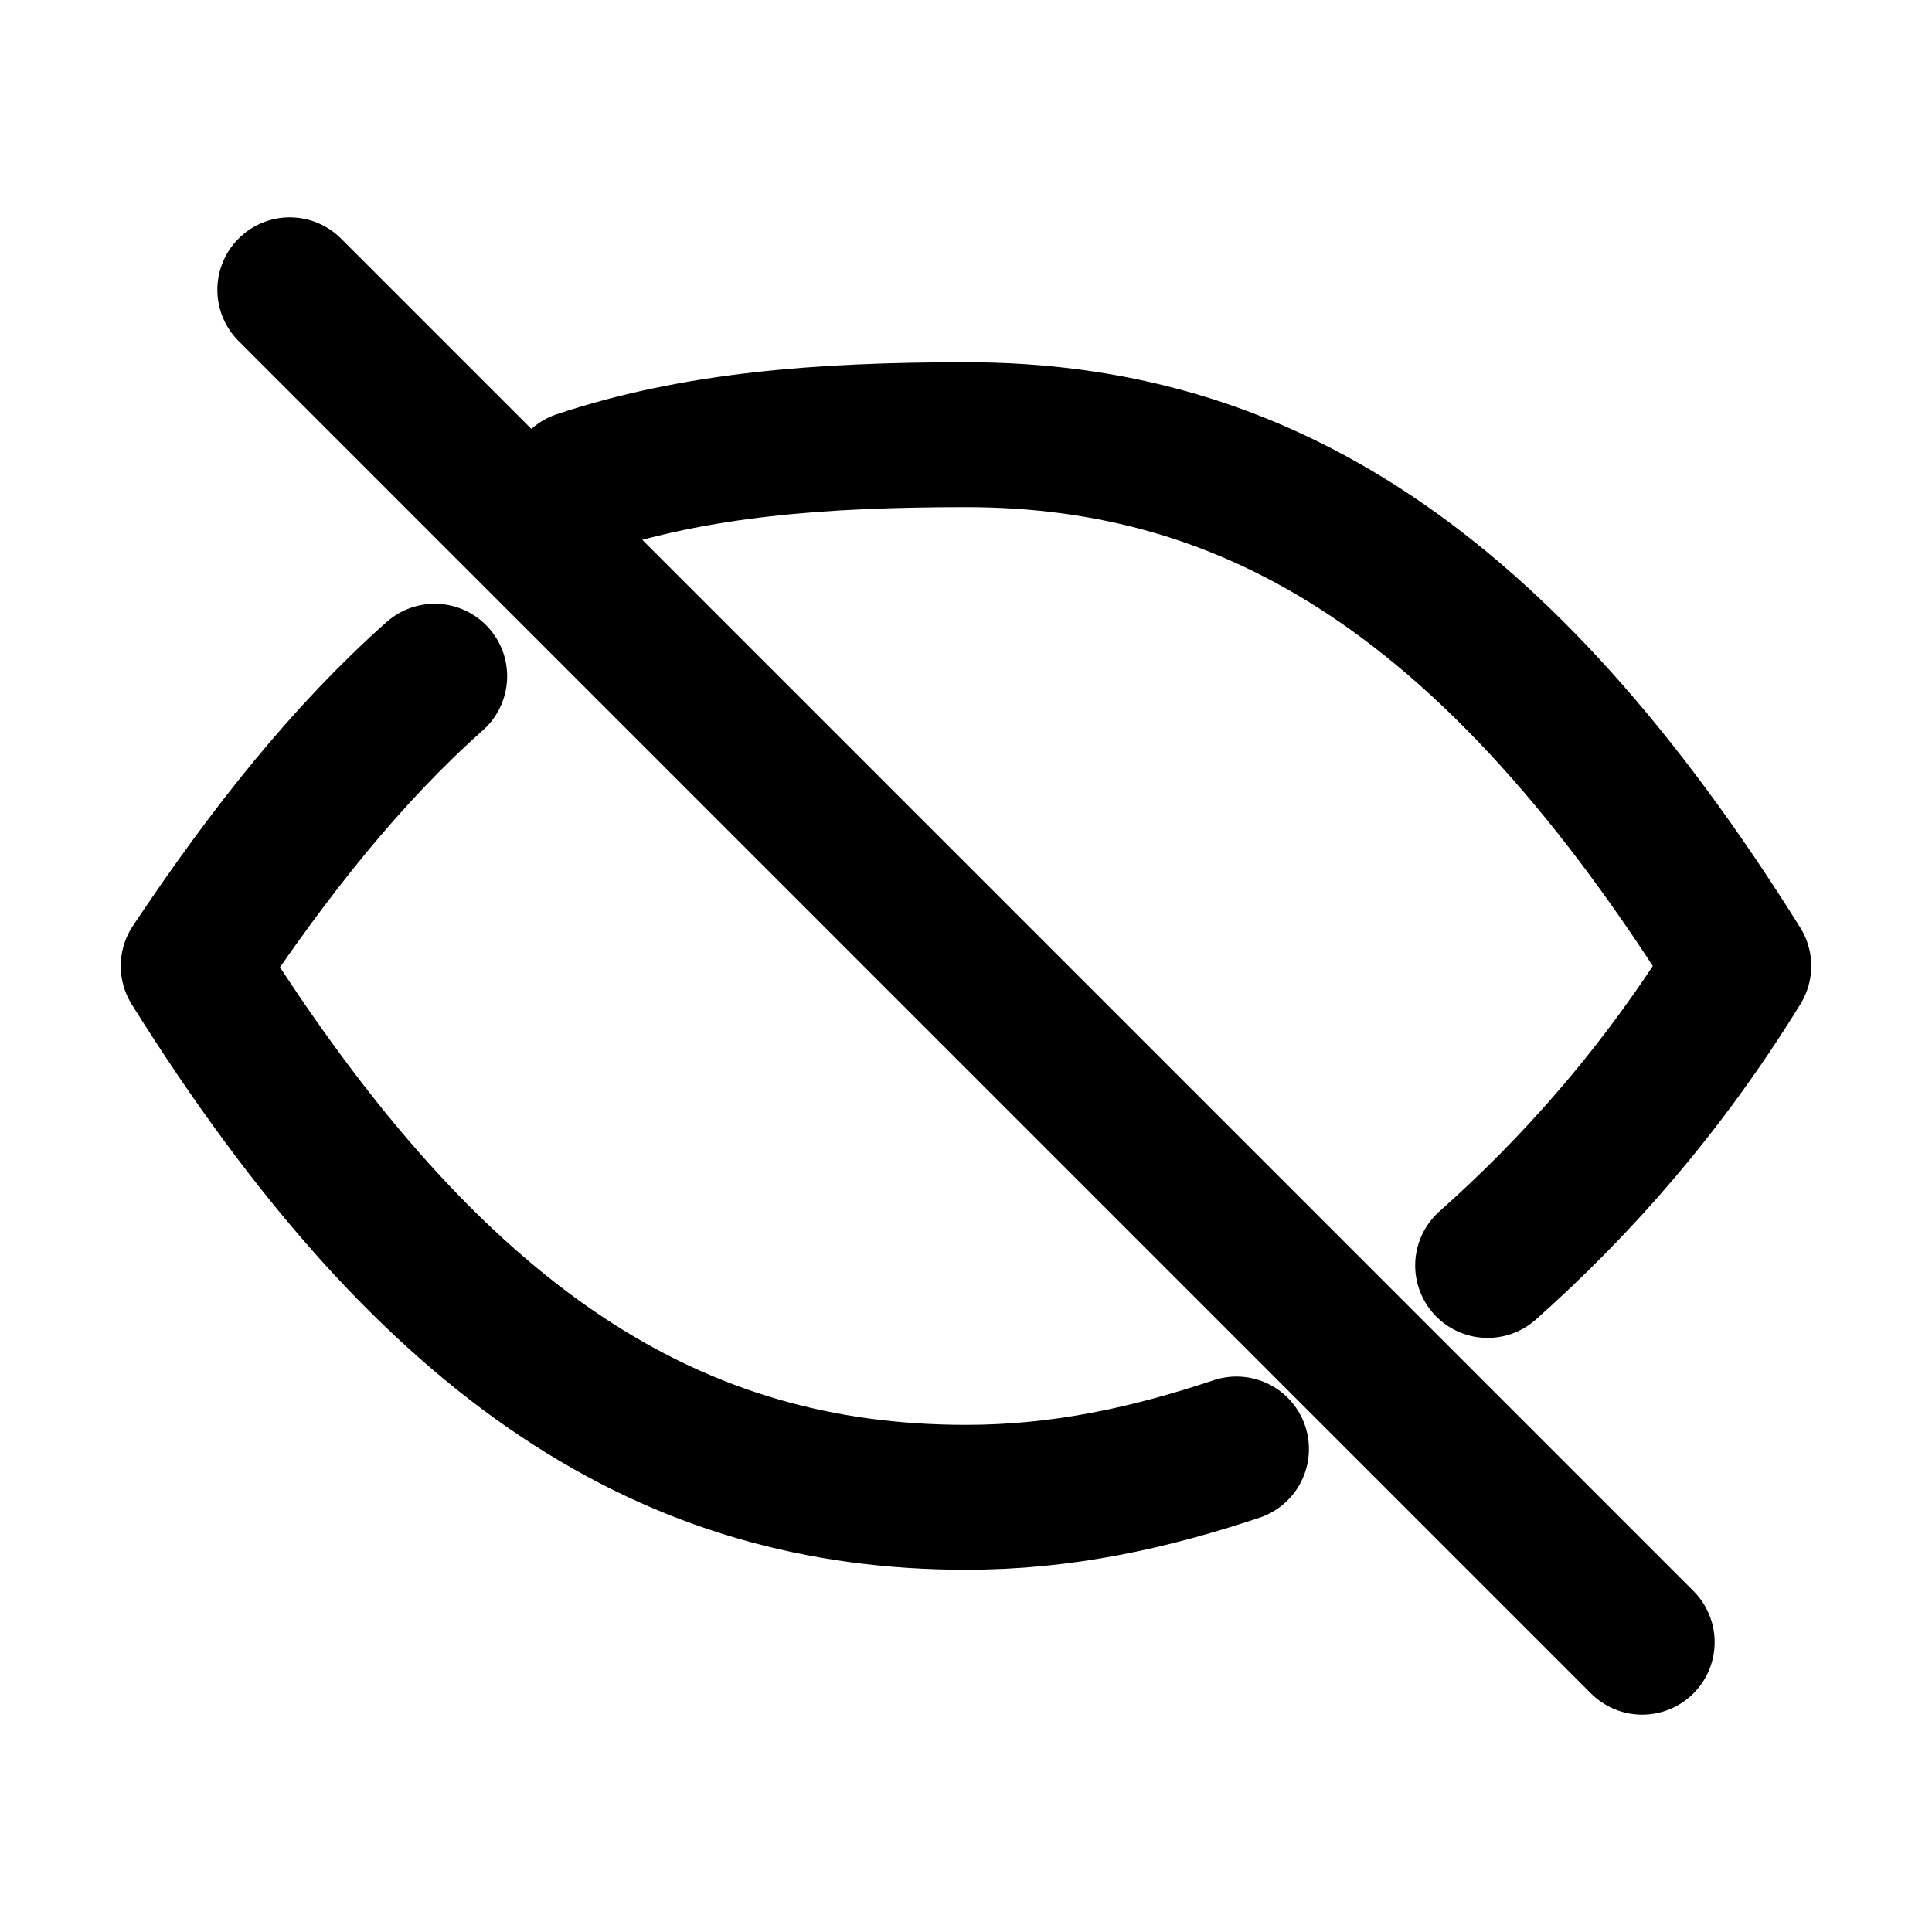
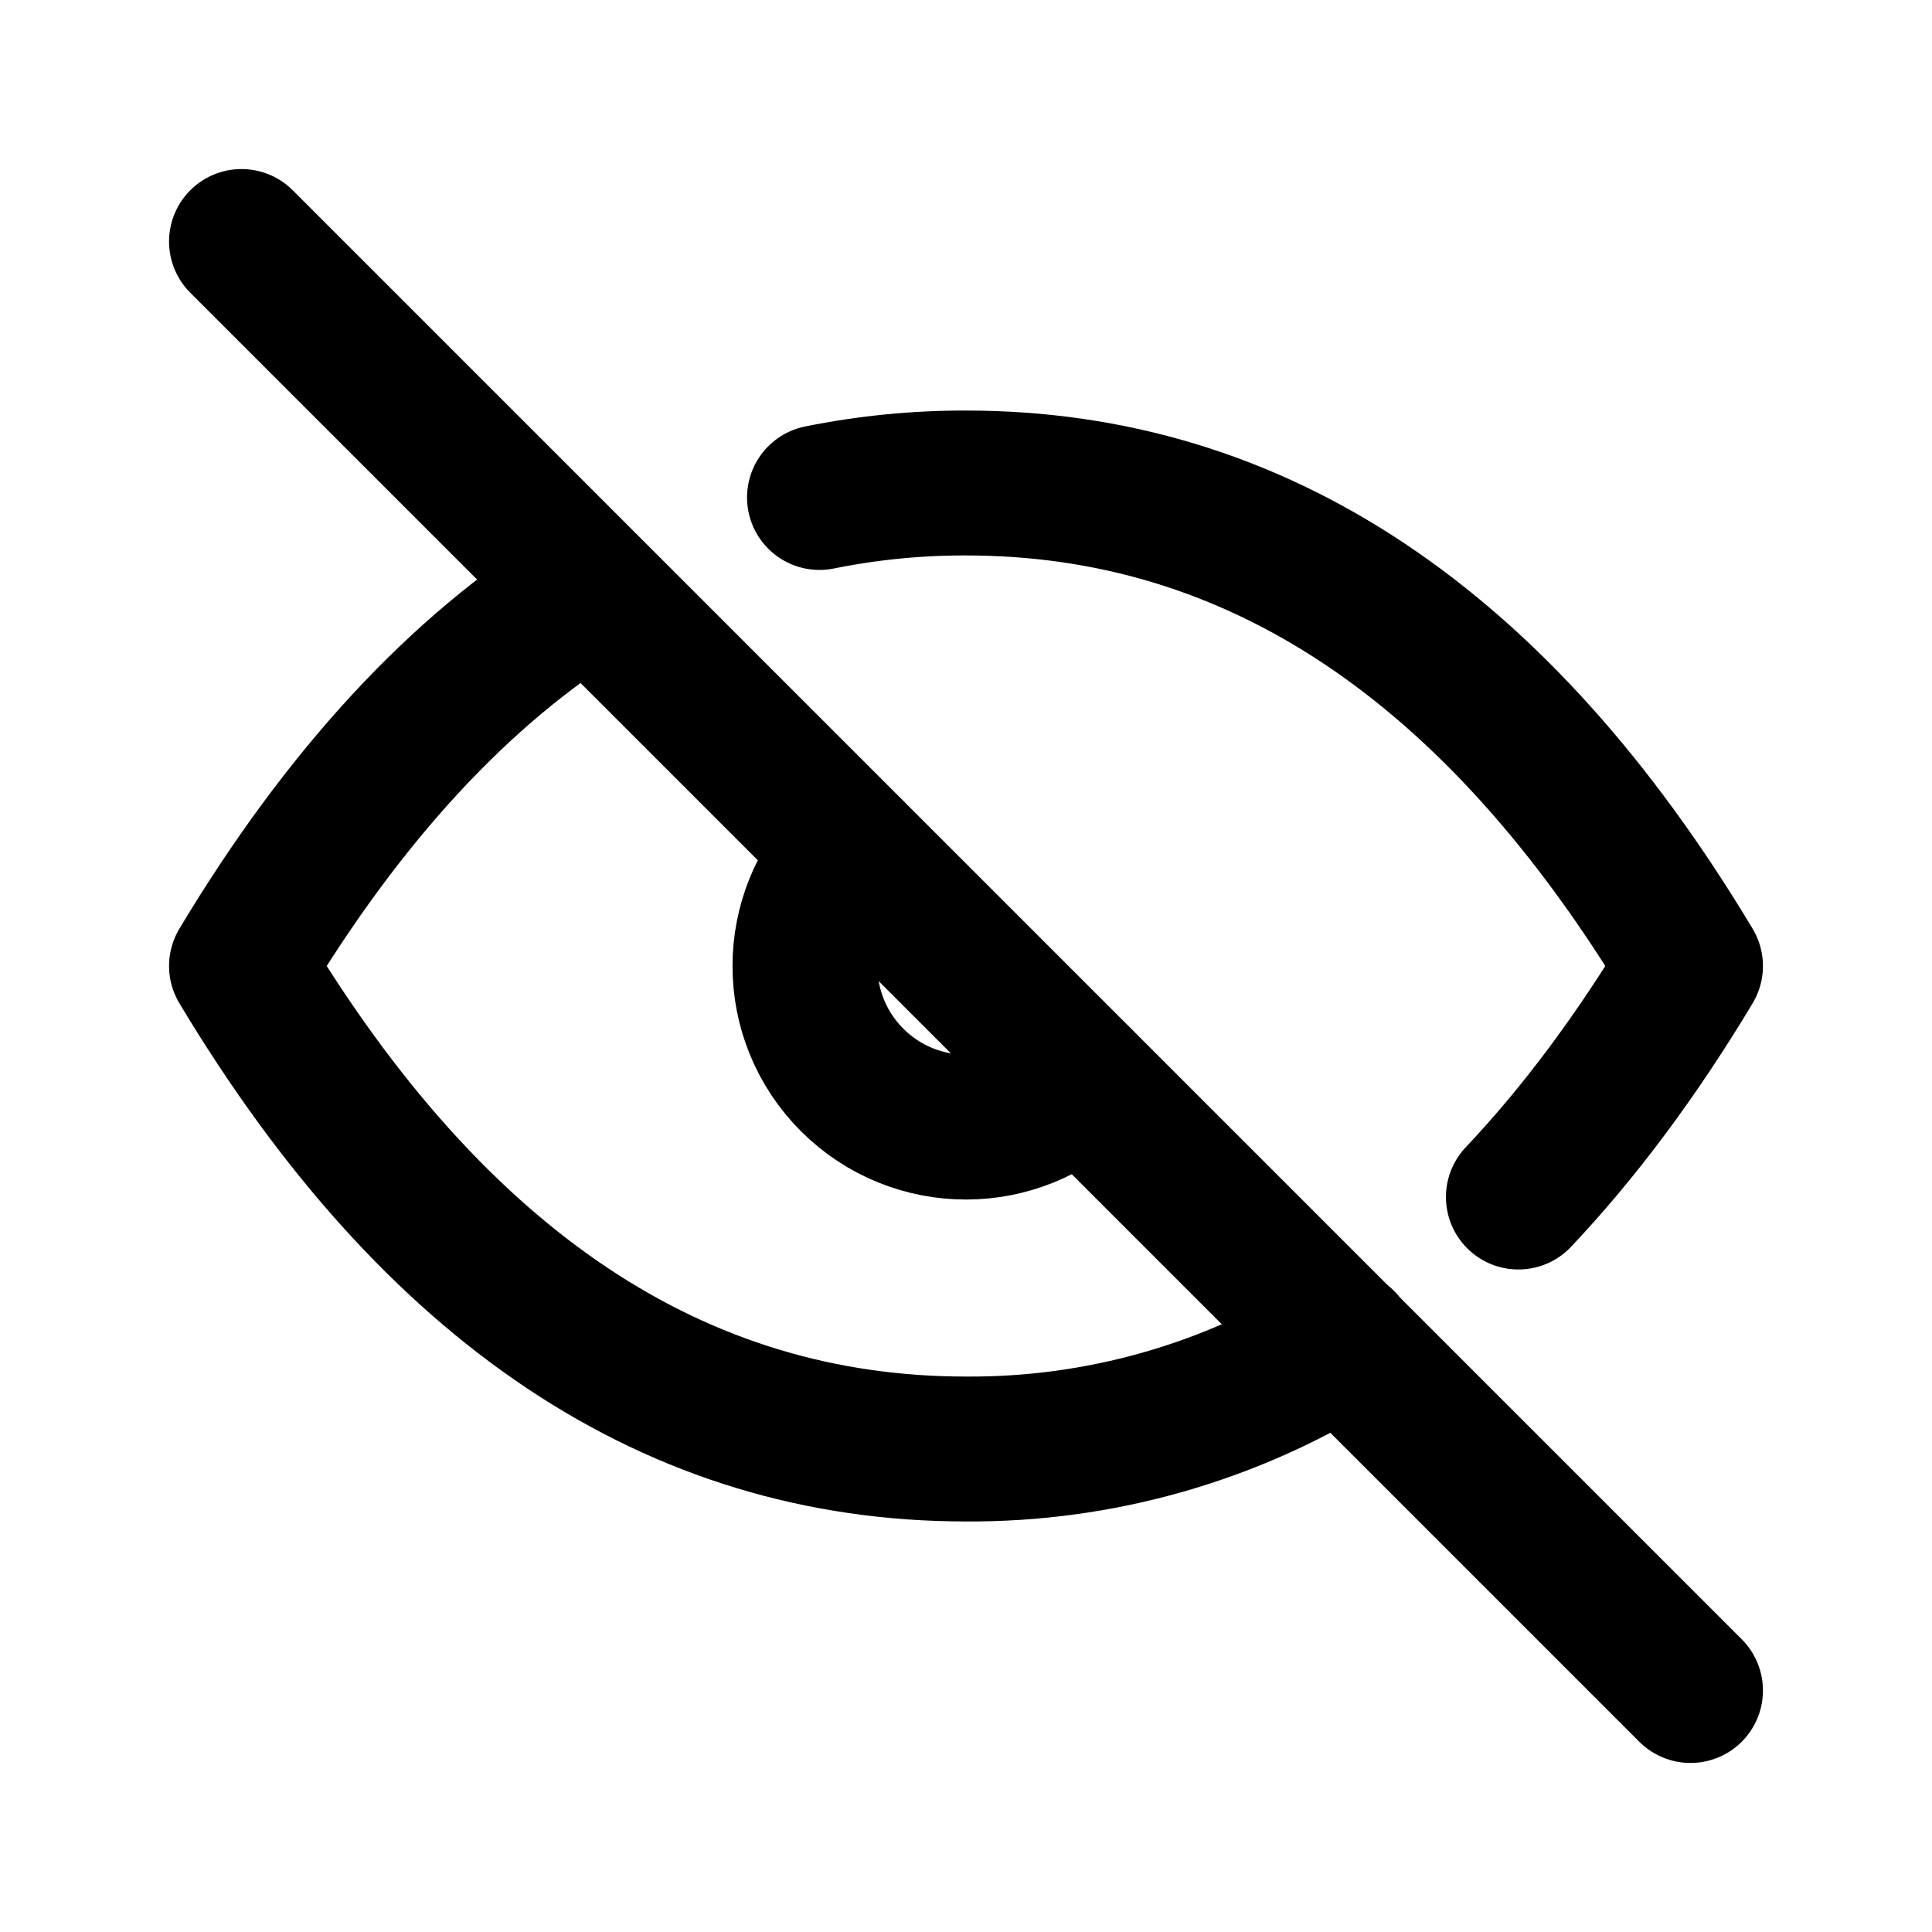
- <svg xmlns="http://www.w3.org/2000/svg" viewBox="0 0 20 20" fill="none" stroke="currentColor" stroke-width="1.5" stroke-linecap="round" stroke-linejoin="round">
-   <path d="m3 3 14 14M6 5c1.2-.4 2.5-.5 4-.5 3 0 5.5 1.5 8 5.5-.8 1.3-1.7 2.3-2.6 3.1M12.8 15c-.9.3-1.8.5-2.8.5-3 0-5.5-1.5-8-5.5.8-1.2 1.6-2.2 2.5-3" />
+ <svg xmlns="http://www.w3.org/2000/svg" viewBox="0 0 20 20" fill="none" stroke="currentColor" stroke-width="1.8" stroke-linecap="round" stroke-linejoin="round">
+   <g transform="scale(.8333333)">
+     <path d="M10.585 10.587a2 2 0 0 0 2.829 2.828" />
+     <path d="M16.681 16.673a8.717 8.717 0 0 1 -4.681 1.327c-3.6 0 -6.6 -2 -9 -6c1.272 -2.12 2.712 -3.678 4.32 -4.674m2.86 -1.146a9.055 9.055 0 0 1 1.82 -.18c3.6 0 6.6 2 9 6c-.666 1.11 -1.379 2.067 -2.138 2.87" />
+     <path d="M3 3l18 18" />
+   </g>
</svg>
